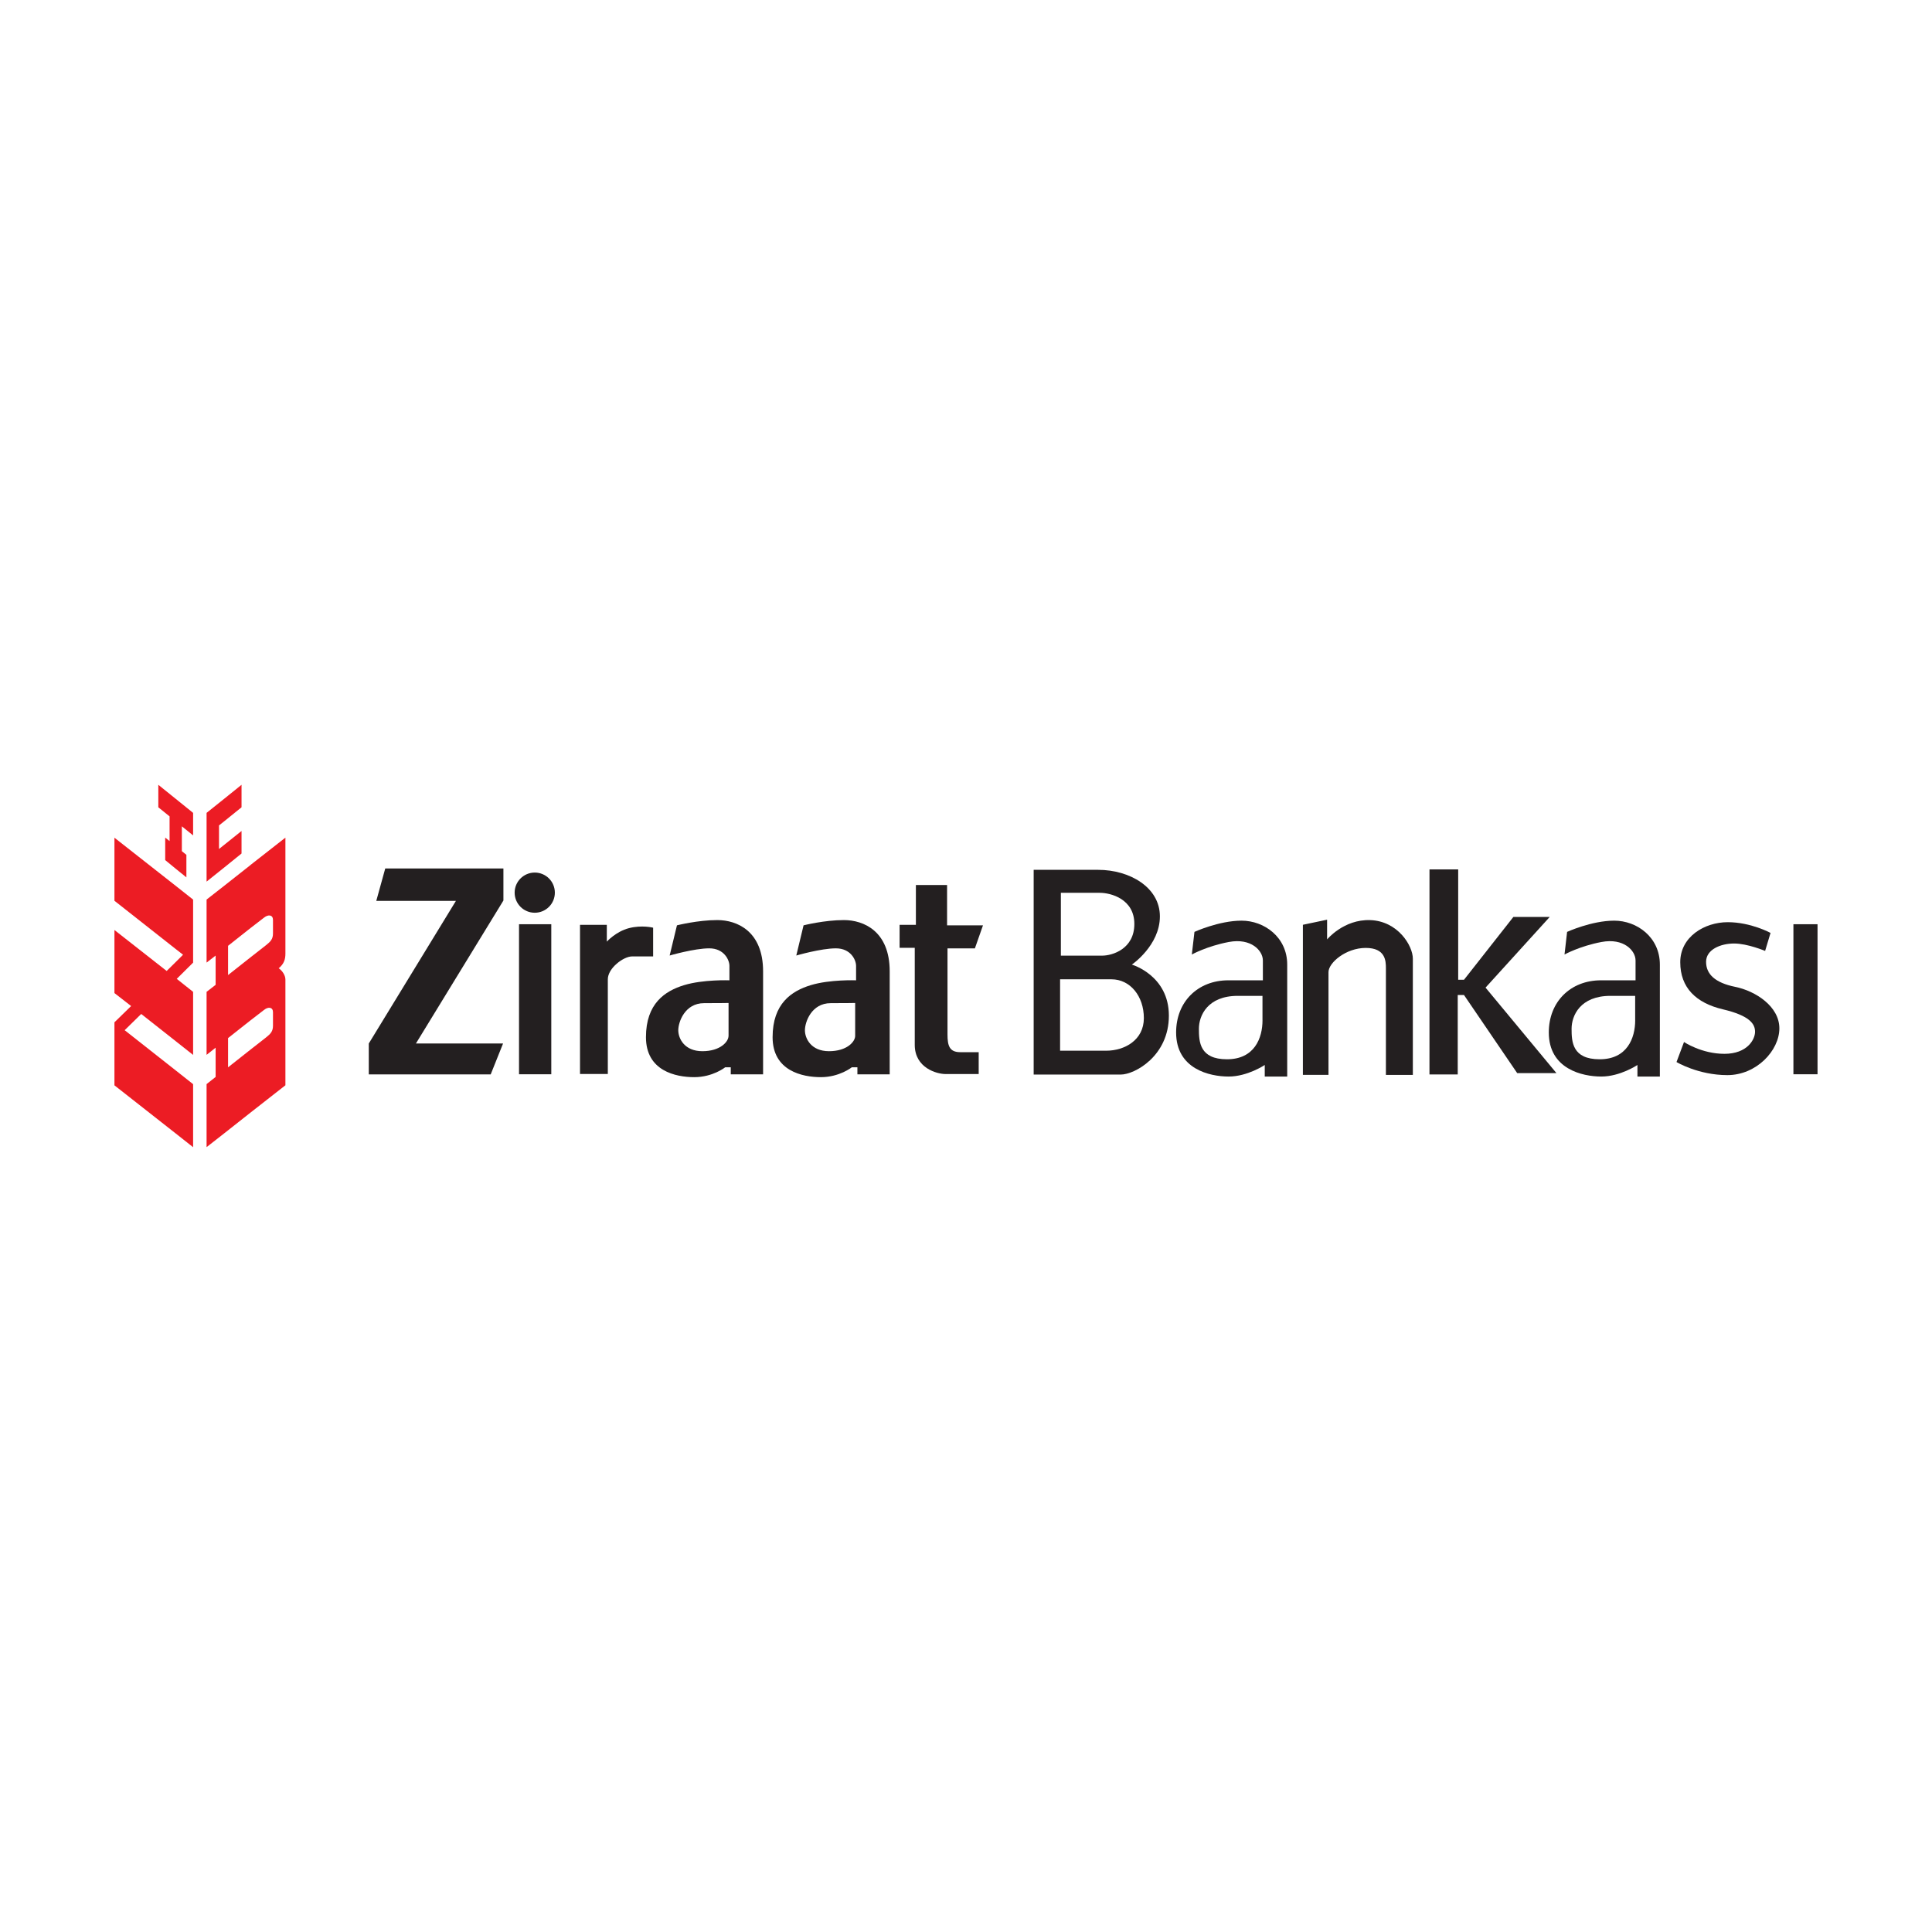
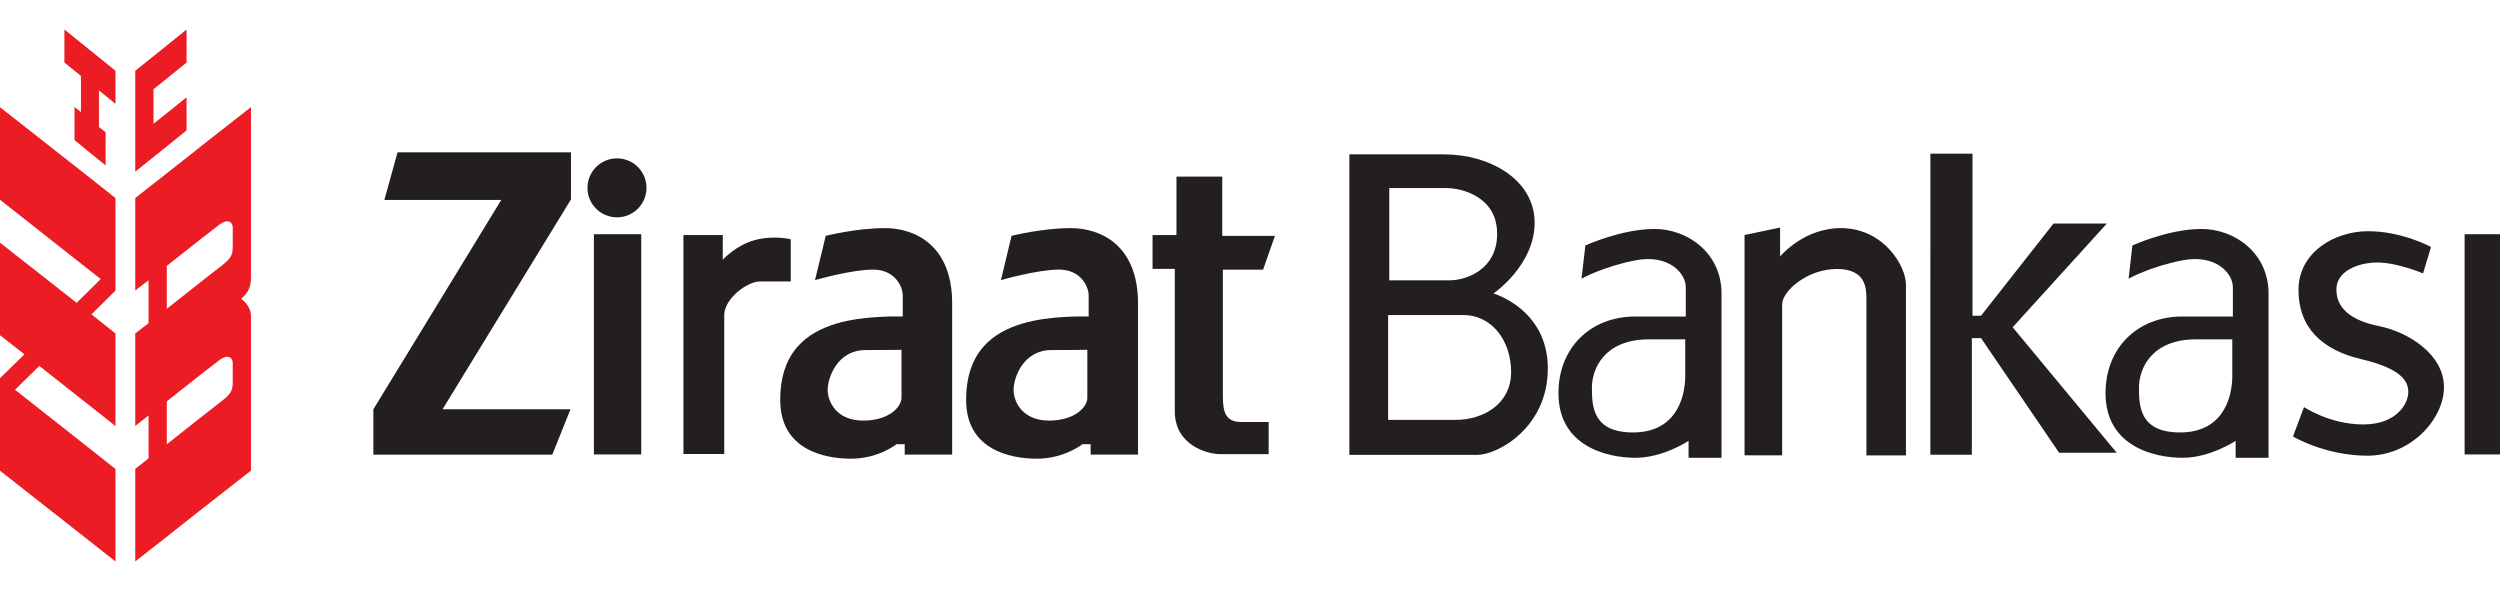
- <svg xmlns="http://www.w3.org/2000/svg" id="katman_1" version="1.1" viewBox="0 0 595.28 595.28">
+ <svg xmlns="http://www.w3.org/2000/svg" aria-label="Ziraat Bankası" role="img" id="katman_1" version="1.1" viewBox="35.26 235.61 524.75 124.07">
  <defs>
    <style>
      .st0 {
        fill: #231f20;
      }
- 
      .st1 {
        fill: #ec1c24;
        fill-rule: evenodd;
      }
    </style>
  </defs>
  <g>
    <path class="st1" d="M77.17,266.54l-8.11,6.4-5.41,4.23v19.42l2.79-2.16v9.01l-2.79,2.16v19.42l2.79-2.21v9.01l-2.79,2.21v19.42l5.41-4.23,8.11-6.4,10.77-8.43v-32.58c0-1.35-1.04-2.8-2.07-3.47,1.71-1.4,2.07-2.88,2.07-4.51v-35.74l-10.77,8.43ZM84.11,316.02c0,1.71-.68,2.48-2.16,3.65l-4.78,3.74-6.9,5.45v-9.01l6.9-5.45,4.15-3.2c1.4-1.13,2.79-.86,2.79.67v4.14ZM84.11,287.59c0,1.71-.68,2.48-2.16,3.65l-4.78,3.74-6.9,5.45v-9.01l6.9-5.46,4.15-3.2c1.4-1.13,2.79-.86,2.79.68v4.15Z" />
    <polygon class="st1" points="74.42 262.98 74.42 256.04 69.06 260.33 67.48 261.59 67.48 254.33 69.06 253.07 74.42 248.74 74.42 241.81 69.06 246.13 63.65 250.46 63.65 271.64 69.06 267.31 74.42 262.98" />
    <polygon class="st1" points="48.78 241.81 48.78 248.74 52.25 251.54 52.25 259.15 50.9 258.07 50.9 265.01 54.14 267.67 57.43 270.33 57.43 263.39 56.03 262.26 56.03 254.6 59.5 257.4 59.5 250.46 54.14 246.13 48.78 241.81" />
    <polygon class="st1" points="35.26 258.11 35.26 277.54 54.14 292.41 56.4 294.17 54.14 296.42 51.35 299.17 35.26 286.55 35.26 305.98 40.4 309.98 35.26 314.99 35.26 334.41 54.14 349.24 59.5 353.47 59.5 334.05 54.14 329.81 38.41 317.42 43.51 312.42 54.14 320.8 59.5 325.04 59.5 305.61 54.46 301.6 59.5 296.6 59.5 277.18 54.14 272.94 35.26 258.11" />
  </g>
  <polygon class="st0" points="118.7 267.59 115.94 277.57 140.48 277.57 113.63 321.52 113.63 331.04 151.19 331.04 155 321.52 128.15 321.52 155.11 277.46 155.11 267.59 118.7 267.59" />
  <path class="st0" d="M164.77,281.23c3.42,0,6.19-2.77,6.19-6.19s-2.77-6.19-6.19-6.19-6.2,2.77-6.2,6.19,2.77,6.19,6.2,6.19" />
  <rect class="st0" x="159.92" y="284.77" width="9.94" height="46.23" />
  <rect class="st0" x="552.58" y="284.77" width="7.43" height="46.23" />
  <path class="st0" d="M178.71,330.92v-45.97h8.26v5.18s2.8-3.11,6.81-4.15c4.01-1.04,7.46-.14,7.46-.14v8.85h-6.5c-2.62,0-7.46,3.6-7.46,7.05v29.17h-8.57Z" />
  <path class="st0" d="M224.47,319.17c0,1.8-2.53,4.72-8.06,4.72s-7.42-3.92-7.42-6.45,2.01-8.35,7.94-8.35c5.3,0,7.55-.06,7.55-.06v10.14ZM235.12,331.02v-31.73c0-12.41-8.05-15.8-14.1-15.8s-12.44,1.62-12.44,1.62l-2.25,9.3s7.61-2.21,12.2-2.21,6.22,3.6,6.22,5.39v4.46s-8.05-.31-13.97,1.49c-5.91,1.8-11.75,5.67-11.75,16.04s9.14,12.31,14.88,12.31,9.53-3.04,9.53-3.04h1.72v2.18h9.96Z" />
  <path class="st0" d="M263.49,319.17c0,1.8-2.53,4.72-8.06,4.72s-7.42-3.92-7.42-6.45,2.01-8.35,7.94-8.35c5.3,0,7.54-.06,7.54-.06v10.14ZM274.13,331.02v-31.73c0-12.41-8.05-15.8-14.1-15.8s-12.44,1.62-12.44,1.62l-2.24,9.3s7.6-2.21,12.2-2.21,6.22,3.6,6.22,5.39v4.46s-8.05-.31-13.96,1.49c-5.92,1.8-11.76,5.67-11.76,16.04s9.15,12.31,14.88,12.31,9.53-3.04,9.53-3.04h1.72v2.18h9.96Z" />
  <path class="st0" d="M282.2,272.68h9.61v12.44h11.06l-2.49,7.09h-8.44v26.55c0,3.46.62,5.43,3.91,5.43h5.7v6.74h-10.19c-2.77,0-9.51-1.9-9.51-8.99v-29.9h-4.67v-7.09h5.02v-12.27Z" />
  <path class="st0" d="M349.51,284.69c0,7.69-6.74,9.76-9.94,9.76h-12.7v-19.36h12.01c3.37,0,10.63,1.9,10.63,9.59M326.62,301.74h15.86c5.74,0,9.96,5.18,9.96,11.96s-5.94,10.04-11.61,10.04h-14.2v-22ZM357.38,282.35c0-8.99-9.37-14.34-19.01-14.34h-19.88v63.08h26.83c4.28,0,14.83-5.7,14.83-18.15s-11.41-15.73-11.41-15.73c0,0,8.64-5.88,8.64-14.86" />
  <path class="st0" d="M389,314.33c0,5.6-2.53,12.05-10.95,12.05s-8.65-5.37-8.65-9.4,2.66-10.14,11.98-10.14h7.61v7.49ZM396.61,331.71v-34.5c0-8.47-7.09-13.54-14.06-13.54s-14.52,3.46-14.52,3.46l-.81,6.97s4.67-2.59,11.41-3.86c6.84-1.29,10.48,2.65,10.48,5.69v6.12h-10.66c-9.33,0-16.07,6.56-16.07,16.07,0,11.28,10.36,13.58,16.18,13.58s11.13-3.56,11.13-3.56v3.56h6.91Z" />
  <path class="st0" d="M503.83,314.33c0,5.6-2.53,12.05-10.95,12.05s-8.65-5.37-8.65-9.4,2.65-10.14,11.98-10.14h7.61v7.49ZM511.43,331.71v-34.5c0-8.47-7.09-13.54-14.06-13.54s-14.52,3.46-14.52,3.46l-.8,6.97s4.67-2.59,11.41-3.86c6.84-1.29,10.48,2.65,10.48,5.69v6.12h-10.66c-9.33,0-16.07,6.56-16.07,16.07,0,11.28,10.36,13.58,16.18,13.58s11.13-3.56,11.13-3.56v3.56h6.91Z" />
  <path class="st0" d="M401.45,331.19h7.88v-31.66c0-2.9,5.38-7.46,11.47-7.46s6.22,4.01,6.22,6.22v32.91h8.3v-35.81c0-4-4.61-11.6-13.14-11.89-8.17-.28-13.28,5.95-13.28,5.95v-6.08l-7.46,1.57v46.27Z" />
  <polygon class="st0" points="440.45 267.87 449.29 267.87 449.29 301.88 451.08 301.88 466.29 282.53 477.49 282.53 457.72 304.3 479.56 330.64 467.47 330.64 451.08 306.58 449.15 306.58 449.15 331.06 440.44 331.06 440.45 267.87" />
  <path class="st0" d="M543.86,293l1.67-5.55s-6.04-3.31-13.19-3.31-14.63,4.49-14.63,12.33,4.84,12.56,13.14,14.52c8.29,1.96,9.91,4.5,9.91,6.91s-2.42,6.8-9.45,6.8-12.44-3.64-12.44-3.64l-2.31,6.17s6.68,4.03,15.67,4.03,16.02-7.6,16.02-14.4-7.37-11.52-13.59-12.79c-6.23-1.26-8.99-3.92-8.99-7.72s4.49-5.64,8.64-5.64,9.56,2.29,9.56,2.29" />
</svg>
